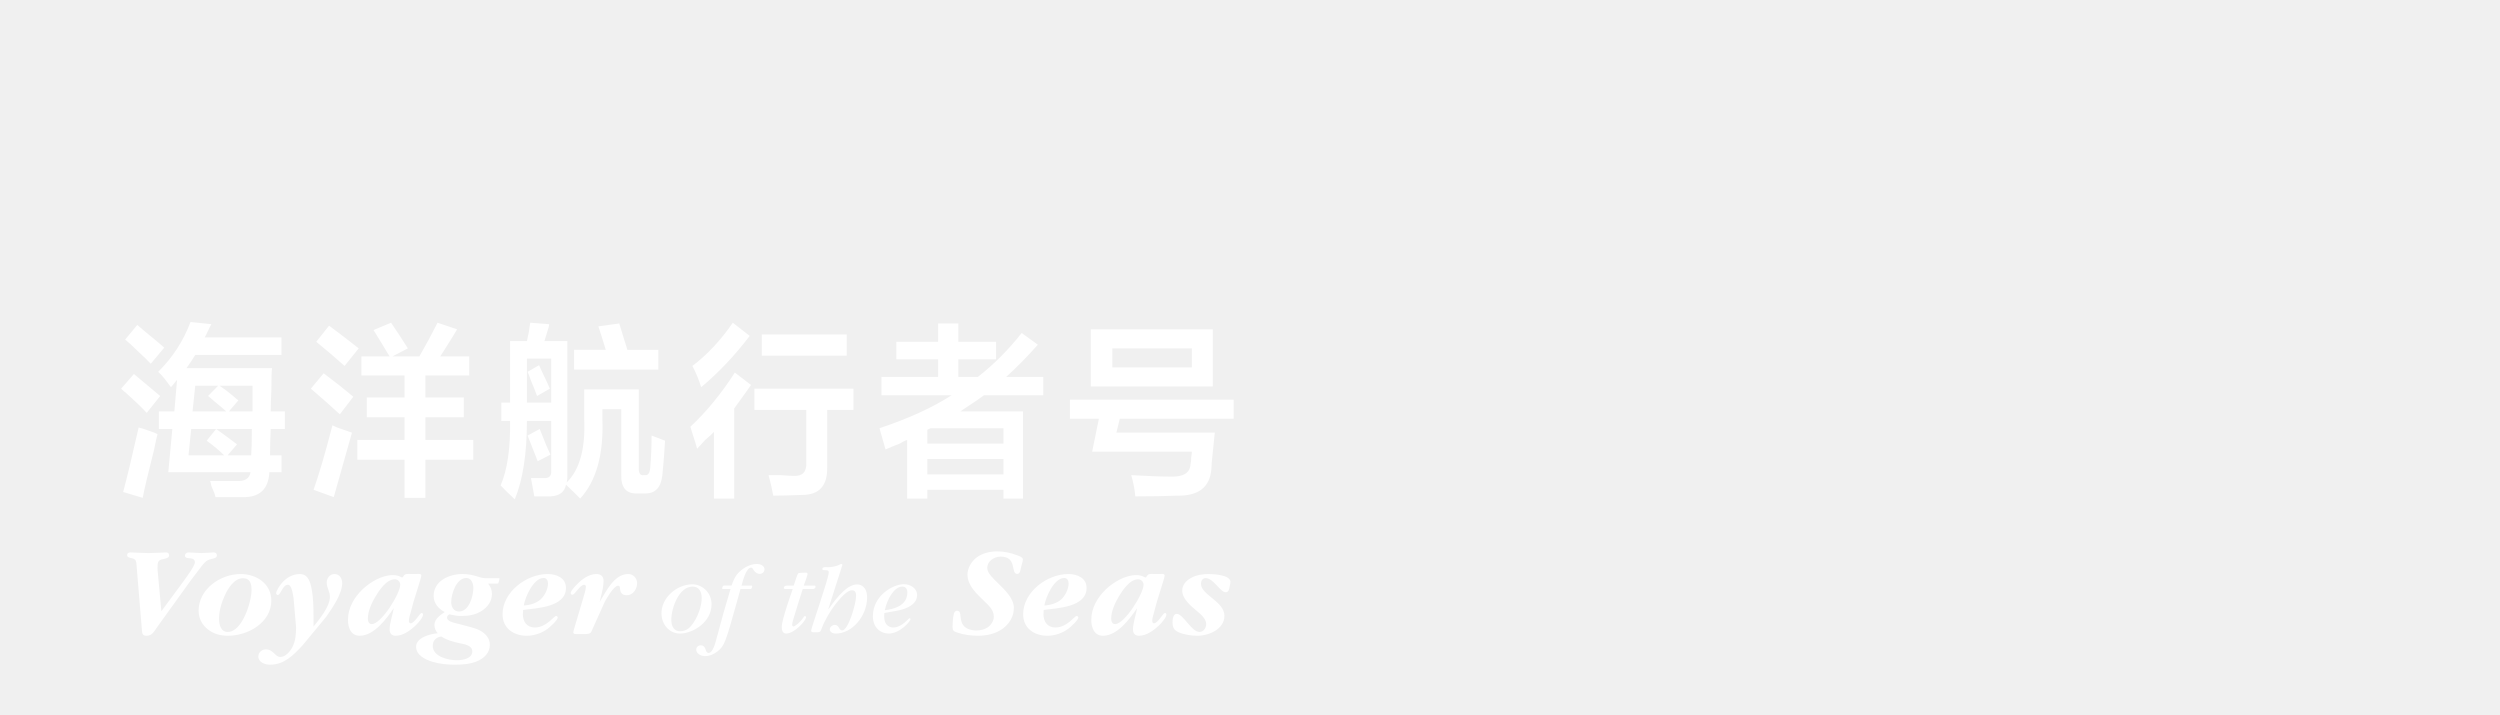
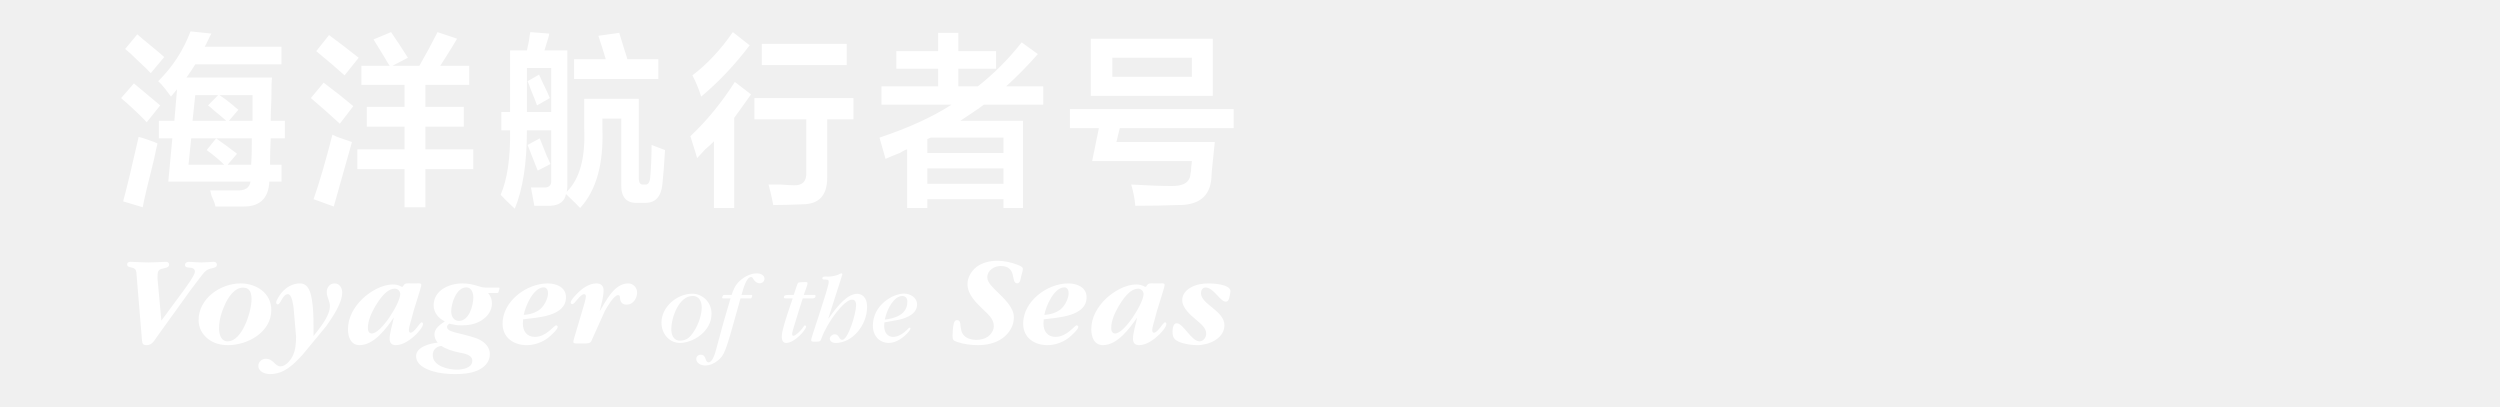
- <svg xmlns="http://www.w3.org/2000/svg" version="1.1" id="图层_1" x="0px" y="0px" width="640px" height="182.991px" viewBox="0 -74.396 640 182.991" enable-background="new 0 -74.396 640 182.991" xml:space="preserve">
-   <path fill="#FFFFFF" d="M37.561,31.293c-1.267-1.375-3.165-3.189-5.693-5.44c0.229,0.252-0.059,0-0.862-0.75l3.278-3.752  c1.035,0.876,2.528,2.128,4.485,3.752c1.035,0.876,1.782,1.5,2.243,1.876L37.561,31.293z M39.459,40.673  c-1.496,5.88-2.475,10.004-2.933,12.381l-5.002-1.501c0.919-3.376,2.243-8.878,3.968-16.508c0.574,0.126,1.38,0.375,2.415,0.75  c1.148,0.375,1.954,0.688,2.415,0.938C40.089,37.61,39.804,38.923,39.459,40.673L39.459,40.673z M38.596,18.725  c-0.69-0.75-1.784-1.812-3.278-3.189c-1.38-1.375-2.474-2.374-3.277-3.001l3.105-3.751c0.69,0.627,1.954,1.688,3.795,3.189  c1.38,1.125,2.415,2.002,3.105,2.626L38.596,18.725z M43.771,24.728c-0.345-0.498-0.862-1.187-1.553-2.063  c-0.69-0.874-1.267-1.501-1.725-1.876c3.68-3.626,6.439-7.879,8.281-12.756l5.348,0.563c-0.232,0.375-0.518,0.938-0.862,1.688  c-0.345,0.75-0.634,1.313-0.863,1.688h19.666v4.502H49.982c-0.69,1.125-1.439,2.251-2.243,3.377h21.909  c-0.116,0.627-0.172,2.438-0.172,5.44c-0.116,2.377-0.172,4.253-0.172,5.628h3.623v4.502h-3.623  c-0.116,2.377-0.173,4.628-0.173,6.753h2.933v4.314h-3.105c-0.232,4.376-2.531,6.501-6.9,6.378h-6.9  c-0.116-0.627-0.461-1.565-1.035-2.814c-0.116-0.627-0.232-1.064-0.345-1.312c2.184,0,4.426,0,6.728,0  c2.184,0.124,3.391-0.627,3.623-2.251H43.082l1.035-11.068h-3.45v-4.502h3.968l0.69-8.066L43.771,24.728z M64.3,42.174  c0.113-1.375,0.172-3.626,0.172-6.753H48.947l-0.69,6.753H57.4c-1.267-1.249-2.76-2.5-4.485-3.752l2.415-3.001  c1.954,1.378,3.736,2.691,5.348,3.939l-2.416,2.814H64.3z M49.982,24.353l-0.69,6.566h8.625c-0.69-0.625-1.725-1.501-3.105-2.626  c-0.69-0.624-1.208-1.061-1.552-1.313l2.587-2.626L49.982,24.353L49.982,24.353z M64.645,30.918c0-3.125,0-5.314,0-6.566h-8.453  c0.803,0.501,1.897,1.313,3.277,2.439c0.69,0.627,1.208,1.064,1.553,1.313l-2.415,2.814H64.645L64.645,30.918z M86.998,31.669  c-2.302-2.125-4.774-4.315-7.418-6.566l3.277-3.939c2.99,2.251,5.521,4.253,7.591,6.003L86.998,31.669z M90.103,36.358  c-1.151,4.127-2.704,9.632-4.658,16.508L80.27,50.99c1.493-4.25,3.105-9.755,4.83-16.508c0.229,0.126,0.631,0.313,1.208,0.563  C87.801,35.546,89.068,35.983,90.103,36.358L90.103,36.358z M88.206,19.288c-2.07-1.876-4.485-3.939-7.246-6.19l3.278-4.127  c2.528,1.876,5.06,3.816,7.59,5.815L88.206,19.288z M92.518,21.727V16.85h7.246c-0.345-0.499-0.806-1.249-1.38-2.251  c-1.151-1.875-2.07-3.376-2.76-4.502l4.485-1.876c1.38,2.002,2.816,4.191,4.313,6.566l-3.968,2.063h6.9  c1.725-3.001,3.278-5.877,4.658-8.629l5.003,1.688c-0.577,1.002-1.496,2.503-2.76,4.502c-0.69,1.125-1.208,1.94-1.552,2.439h7.417  v4.877h-11.213v5.627h9.833v5.065h-9.833v5.815h12.248v5.065h-12.248v9.755h-5.348v-9.755H91.483v-5.065h12.076v-5.815h-9.661  v-5.065h9.661v-5.627H92.518z M128.336,33.357v-4.69h2.243V12.91h4.313c0.113-0.499,0.286-1.313,0.517-2.439  c0.113-1,0.229-1.75,0.345-2.251l4.83,0.375c0,0.252-0.059,0.563-0.172,0.938c-0.232,0.75-0.577,1.875-1.035,3.376h5.866v34.704  c0,0.499-0.06,1-0.173,1.501c3.334-3.25,4.831-8.691,4.485-16.32V25.29h13.973v20.26c0,1.251,0.402,1.814,1.208,1.688h0.345  c0.803,0.126,1.264-0.499,1.38-1.876c0.229-2.75,0.345-5.501,0.345-8.254c1.38,0.501,2.528,0.938,3.45,1.313  c-0.232,3.752-0.461,6.692-0.69,8.817c-0.345,3.125-1.785,4.69-4.313,4.69h-2.07c-2.876,0.123-4.256-1.501-4.14-4.877V30.355h-4.831  v2.439c0.345,9.13-1.553,15.945-5.693,20.447c-0.577-0.627-1.784-1.814-3.623-3.564c-0.345,1.876-1.668,2.875-3.968,3.001  c-1.151,0-2.531,0-4.14,0c-0.116-0.627-0.289-1.565-0.518-2.812c-0.116-0.75-0.232-1.378-0.345-1.876c0.919,0,1.955,0,3.105,0  c1.493,0.123,2.183-0.499,2.07-1.876V33.357h-6.21c0,8.38-1.035,15.069-3.105,20.072c-1.612-1.5-2.819-2.691-3.623-3.564  c1.725-4.001,2.528-9.503,2.415-16.508H128.336z M134.892,17.412v11.255h6.21V17.412H134.892z M137.479,26.979  c-0.345-1-0.862-2.313-1.553-3.939c-0.345-1-0.633-1.75-0.862-2.251l2.933-1.688c0.229,0.501,0.574,1.251,1.035,2.251  c0.803,1.627,1.38,2.878,1.725,3.752L137.479,26.979z M137.652,43.674l-2.587-6.565l3.105-1.688  c0.345,0.876,0.919,2.316,1.725,4.315c0.458,1.002,0.803,1.752,1.035,2.251L137.652,43.674z M146.968,20.226v-5.065h8.108  c-0.232-0.75-0.577-1.876-1.035-3.376c-0.345-1.125-0.633-1.999-0.863-2.626l5.348-0.75c0.345,1.126,0.803,2.626,1.38,4.502  c0.345,1.002,0.574,1.753,0.69,2.251h7.936v5.065L146.968,20.226L146.968,20.226z M180.533,38.234  c-0.922,1.002-1.612,1.753-2.07,2.251c-0.232-0.874-0.633-2.187-1.208-3.939c-0.232-0.75-0.404-1.313-0.518-1.688  c4.14-3.875,7.936-8.503,11.386-13.882l4.14,3.189c-1.496,2.128-2.933,4.127-4.313,6.003v23.074h-5.175V36.171  C182.315,36.672,181.568,37.361,180.533,38.234L180.533,38.234z M191.919,11.597c-3.795,5.003-7.936,9.379-12.42,13.131  c-0.577-1.875-1.324-3.687-2.243-5.44c3.795-2.875,7.245-6.565,10.351-11.068L191.919,11.597L191.919,11.597z M193.126,30.543v-5.44  h25.359v5.44h-6.728v14.632c0.113,4.751-2.014,7.128-6.383,7.128c-2.992,0.123-5.464,0.188-7.418,0.188  c-0.345-1.876-0.75-3.628-1.208-5.252c0.574,0,1.609,0,3.105,0c1.493,0.126,2.588,0.188,3.278,0.188  c2.299,0.126,3.391-1,3.278-3.376V30.543H193.126z M195.024,16.662v-5.44h21.736v5.44H195.024z M229.462,17.599v-4.502h10.696v-4.69  h5.175v4.69h9.661v4.502h-9.661v4.502h5.002c4.141-3.25,7.876-7.002,11.213-11.255l4.14,3.001c-2.647,3.001-5.348,5.754-8.108,8.254  h9.488v4.69h-15.181c-0.345,0.252-0.862,0.627-1.553,1.125c-0.922,0.627-2.415,1.626-4.485,3.001h16.043V53.24h-5.003v-2.251  h-19.494v2.251h-5.175V38.234c-0.461,0.126-1.095,0.439-1.898,0.938c-1.612,0.627-2.819,1.125-3.623,1.5l-1.553-5.44  c7.475-2.5,13.628-5.314,18.459-8.441h-17.941v-4.69h14.491v-4.502H229.462z M256.892,35.233H238.26l-0.862,0.375v3.564h19.494  V35.233z M237.398,43.112v3.939h19.494v-3.939H237.398z M273.896,32.794v-4.877h41.92v4.877h-29.154l-0.862,3.564h25.187  c-0.116,1.125-0.288,2.814-0.518,5.065c-0.231,2.002-0.345,3.376-0.345,4.127c-0.345,4.751-3.278,7.064-8.798,6.941  c-2.876,0.123-6.442,0.188-10.696,0.188c-0.116-1.626-0.461-3.441-1.035-5.44c4.37,0.252,7.704,0.375,10.006,0.375  c3.334,0.126,5.059-0.938,5.175-3.189c0.113-0.375,0.172-0.938,0.172-1.688c0.113-0.75,0.172-1.249,0.172-1.5h-25.531l1.725-8.441  h-7.418V32.794z M279.244,24.54V9.908h31.225V24.54H279.244z M284.765,14.786v4.877h20.356v-4.877H284.765z" />
+ <svg xmlns="http://www.w3.org/2000/svg" version="1.1" id="图层_1" x="0px" y="0px" width="640px" height="103.996px" viewBox="0 0 640 103.996" enable-background="new 0 0 640 103.996" xml:space="preserve">
+   <path fill="#FFFFFF" d="M37.561,31.293c-1.267-1.375-3.165-3.189-5.693-5.44c0.229,0.252-0.059,0-0.862-0.75l3.278-3.752  c1.035,0.876,2.528,2.128,4.485,3.752c1.035,0.876,1.782,1.5,2.243,1.876L37.561,31.293z M39.459,40.673  c-1.496,5.88-2.475,10.004-2.933,12.381l-5.002-1.501c0.919-3.376,2.243-8.878,3.968-16.508c0.574,0.126,1.38,0.375,2.415,0.75  c1.148,0.375,1.954,0.688,2.415,0.938C40.089,37.61,39.804,38.923,39.459,40.673L39.459,40.673z M38.596,18.725  c-0.69-0.75-1.784-1.812-3.278-3.189c-1.38-1.375-2.474-2.374-3.277-3.001l3.105-3.751c0.69,0.627,1.954,1.688,3.795,3.189  c1.38,1.125,2.415,2.002,3.105,2.626L38.596,18.725z M43.771,24.728c-0.345-0.498-0.862-1.187-1.553-2.063  c-0.69-0.874-1.267-1.501-1.725-1.876c3.68-3.626,6.439-7.879,8.281-12.756l5.348,0.563c-0.232,0.375-0.518,0.938-0.862,1.688  c-0.345,0.75-0.634,1.313-0.863,1.688h19.666v4.502H49.982c-0.69,1.125-1.439,2.251-2.243,3.377h21.909  c-0.116,0.627-0.172,2.438-0.172,5.44c-0.116,2.377-0.172,4.253-0.172,5.628h3.623v4.502h-3.623  c-0.116,2.377-0.173,4.628-0.173,6.753h2.933v4.314h-3.105c-0.232,4.376-2.531,6.501-6.9,6.378h-6.9  c-0.116-0.627-0.461-1.565-1.035-2.814c-0.116-0.627-0.232-1.064-0.345-1.312c2.184,0,4.426,0,6.728,0  c2.184,0.124,3.391-0.627,3.623-2.251H43.082l1.035-11.068h-3.45v-4.502h3.968l0.69-8.066L43.771,24.728z M64.3,42.174  c0.113-1.375,0.172-3.626,0.172-6.753H48.947l-0.69,6.753H57.4c-1.267-1.249-2.76-2.5-4.485-3.752l2.415-3.001  c1.954,1.378,3.736,2.691,5.348,3.939l-2.416,2.814H64.3z M49.982,24.353l-0.69,6.566h8.625c-0.69-0.625-1.725-1.501-3.105-2.626  c-0.69-0.624-1.208-1.061-1.552-1.313l2.587-2.626L49.982,24.353L49.982,24.353z M64.645,30.918c0-3.125,0-5.314,0-6.566h-8.453  c0.803,0.501,1.897,1.313,3.277,2.439c0.69,0.627,1.208,1.064,1.553,1.313l-2.415,2.814H64.645L64.645,30.918z M86.998,31.669  c-2.302-2.125-4.774-4.315-7.418-6.566l3.277-3.939c2.99,2.251,5.521,4.253,7.591,6.003L86.998,31.669z M90.103,36.358  c-1.151,4.127-2.704,9.632-4.658,16.508L80.27,50.99c1.493-4.25,3.105-9.755,4.83-16.508c0.229,0.126,0.631,0.313,1.208,0.563  C87.801,35.546,89.068,35.983,90.103,36.358L90.103,36.358z M88.206,19.288c-2.07-1.876-4.485-3.939-7.246-6.19l3.278-4.127  c2.528,1.876,5.06,3.816,7.59,5.815L88.206,19.288z M92.518,21.727V16.85h7.246c-0.345-0.499-0.806-1.249-1.38-2.251  c-1.151-1.875-2.07-3.376-2.76-4.502l4.485-1.876c1.38,2.002,2.816,4.191,4.313,6.566l-3.968,2.063h6.9  c1.725-3.001,3.278-5.877,4.658-8.629l5.003,1.688c-0.577,1.002-1.496,2.503-2.76,4.502c-0.69,1.125-1.208,1.94-1.552,2.439h7.417  v4.877h-11.213v5.627h9.833v5.065h-9.833v5.815h12.248v5.065h-12.248v9.755h-5.348v-9.755H91.483v-5.065h12.076v-5.815h-9.661  v-5.065h9.661v-5.627H92.518z M128.336,33.357v-4.69h2.243V12.91h4.313c0.113-0.499,0.286-1.313,0.517-2.439  c0.113-1,0.229-1.75,0.345-2.251l4.83,0.375c0,0.252-0.059,0.563-0.172,0.938c-0.232,0.75-0.577,1.875-1.035,3.376h5.866v34.704  c0,0.499-0.06,1-0.173,1.501c3.334-3.25,4.831-8.691,4.485-16.32V25.29h13.973v20.26c0,1.251,0.402,1.814,1.208,1.688h0.345  c0.803,0.126,1.264-0.499,1.38-1.876c0.229-2.75,0.345-5.501,0.345-8.254c1.38,0.501,2.528,0.938,3.45,1.313  c-0.232,3.752-0.461,6.692-0.69,8.817c-0.345,3.125-1.785,4.69-4.313,4.69h-2.07c-2.876,0.123-4.256-1.501-4.14-4.877V30.355h-4.831  v2.439c0.345,9.13-1.553,15.945-5.693,20.447c-0.577-0.627-1.784-1.814-3.623-3.564c-0.345,1.876-1.668,2.875-3.968,3.001  c-1.151,0-2.531,0-4.14,0c-0.116-0.627-0.289-1.565-0.518-2.812c-0.116-0.75-0.232-1.378-0.345-1.876c0.919,0,1.955,0,3.105,0  c1.493,0.123,2.183-0.499,2.07-1.876V33.357h-6.21c0,8.38-1.035,15.069-3.105,20.072c-1.612-1.5-2.819-2.691-3.623-3.564  c1.725-4.001,2.528-9.503,2.415-16.508H128.336z M134.892,17.412v11.255h6.21V17.412H134.892z M137.479,26.979  c-0.345-1-0.862-2.313-1.553-3.939c-0.345-1-0.633-1.75-0.862-2.251l2.933-1.688c0.229,0.501,0.574,1.251,1.035,2.251  c0.803,1.627,1.38,2.878,1.725,3.752L137.479,26.979z M137.652,43.674l-2.587-6.565l3.105-1.688  c0.345,0.876,0.919,2.316,1.725,4.315c0.458,1.002,0.803,1.752,1.035,2.251L137.652,43.674z M146.968,20.226v-5.065h8.108  c-0.232-0.75-0.577-1.876-1.035-3.376c-0.345-1.125-0.633-1.999-0.863-2.626l5.348-0.75c0.345,1.126,0.803,2.626,1.38,4.502  c0.345,1.002,0.574,1.753,0.69,2.251h7.936v5.065L146.968,20.226L146.968,20.226z M180.533,38.234  c-0.922,1.002-1.612,1.753-2.07,2.251c-0.232-0.874-0.633-2.187-1.208-3.939c-0.232-0.75-0.404-1.313-0.518-1.688  c4.14-3.875,7.936-8.503,11.386-13.882l4.14,3.189c-1.496,2.128-2.933,4.127-4.313,6.003v23.074h-5.175V36.171  C182.315,36.672,181.568,37.361,180.533,38.234L180.533,38.234z M191.919,11.597c-3.795,5.003-7.936,9.379-12.42,13.131  c-0.577-1.875-1.324-3.687-2.243-5.44c3.795-2.875,7.245-6.565,10.351-11.068L191.919,11.597L191.919,11.597z M193.126,30.543v-5.44  h25.359v5.44h-6.728v14.632c0.113,4.751-2.014,7.128-6.383,7.128c-2.992,0.123-5.464,0.188-7.418,0.188  c-0.345-1.876-0.75-3.628-1.208-5.252c0.574,0,1.609,0,3.105,0c1.493,0.126,2.588,0.188,3.278,0.188  c2.299,0.126,3.391-1,3.278-3.376V30.543H193.126z M195.024,16.662v-5.44h21.736v5.44H195.024z M229.462,17.599v-4.502h10.696v-4.69  h5.175v4.69h9.661v4.502h-9.661v4.502h5.002c4.141-3.25,7.876-7.002,11.213-11.255l4.14,3.001c-2.647,3.001-5.348,5.754-8.108,8.254  h9.488v4.69h-15.181c-0.345,0.252-0.862,0.627-1.553,1.125c-0.922,0.627-2.415,1.626-4.485,3.001h16.043V53.24h-5.003v-2.251  h-19.494v2.251h-5.175V38.234c-0.461,0.126-1.095,0.439-1.898,0.938c-1.612,0.627-2.819,1.125-3.623,1.5l-1.553-5.44  c7.475-2.5,13.628-5.314,18.459-8.441h-17.941v-4.69h14.491v-4.502H229.462z M256.892,35.233H238.26l-0.862,0.375v3.564h19.494  V35.233z M237.398,43.112v3.939h19.494v-3.939H237.398z M273.896,32.794v-4.877h41.92v4.877h-29.154l-0.862,3.564h25.187  c-0.116,1.125-0.288,2.814-0.518,5.065c-0.23,2.002-0.345,3.376-0.345,4.127c-0.345,4.751-3.278,7.064-8.798,6.941  c-2.876,0.123-6.442,0.188-10.696,0.188c-0.116-1.626-0.461-3.441-1.035-5.44c4.37,0.252,7.704,0.375,10.006,0.375  c3.334,0.126,5.059-0.938,5.175-3.189c0.113-0.375,0.172-0.938,0.172-1.688c0.113-0.75,0.172-1.249,0.172-1.5h-25.531l1.725-8.441  h-7.418V32.794z M279.244,24.54V9.908h31.225V24.54H279.244z M284.765,14.786v4.877h20.356v-4.877H284.765z" />
  <g>
-     <path fill="#FFFFFF" d="M267.194,81.748c3.556-0.471,10.97-0.705,10.97-5.635c0-2.583-2.448-3.557-4.664-3.557   c-5.432,0-11.572,4.562-11.572,10.298c0,3.623,2.885,5.503,6.206,5.503c1.876,0,3.825-0.671,5.334-1.781   c0.537-0.403,2.58-2.213,2.58-2.882c0-0.201-0.2-0.406-0.403-0.406c-0.601,0-2.447,2.955-5.466,2.955   c-2.012,0-3.051-1.478-3.051-3.389L267.194,81.748z M267.362,80.606c0.337-2.147,2.482-7.042,5.099-7.042   c0.771,0,1.106,0.736,1.106,1.44c0,1.378-0.871,3.122-1.877,4.027C270.581,80.039,268.874,80.54,267.362,80.606 M295.604,72.556   c-0.908,0-1.611-0.234-2.08,0.638c-0.067,0.101-0.133,0.234-0.269,0.234c-0.102,0-0.234-0.066-0.3-0.099   c-0.637-0.371-1.376-0.501-2.08-0.501c-2.786,0-5.807,1.776-7.783,3.656c-2.145,2.076-3.723,4.76-3.723,7.813   c0,1.946,0.739,4.06,2.986,4.06c3.69,0,6.844-4.298,8.755-7.08c-0.302,1.675-1.07,3.859-1.07,5.466   c0,1.075,0.567,1.614,1.572,1.614c1.948,0,3.891-1.479,5.234-2.786c0.469-0.47,1.745-1.877,1.745-2.62   c0-0.199-0.104-0.434-0.336-0.434c-0.536,0-1.814,2.649-2.853,2.649c-0.333,0-0.435-0.402-0.435-0.636   c0-0.638,0.369-1.845,0.537-2.414l0.705-2.618c0.303-1.138,1.946-5.97,1.946-6.572c0-0.539-0.974-0.371-1.273-0.371L295.604,72.556   L295.604,72.556z M285.476,85.371c-0.774,0-1.005-0.707-1.005-1.41c0-1.88,0.935-3.922,1.876-5.536   c1.005-1.677,2.852-4.526,5.028-4.526c0.739,0,1.378,0.636,1.378,1.374C292.753,77.588,287.89,85.371,285.476,85.371    M306.235,81.883c1.039,0.903,2.55,2.01,2.55,3.519c0,0.974-0.706,1.981-1.711,1.981c-2.08,0-4.158-4.631-5.834-4.631   c-0.941,0-1.07,1.442-1.07,2.146c0,1.345,0.33,2.017,1.606,2.584c1.341,0.604,3.32,0.875,4.763,0.875   c2.918,0,6.911-1.682,6.911-5.098c0-3.725-6.005-5.335-6.005-8.218c0-0.707,0.399-1.442,1.171-1.442   c2.084,0,3.725,3.621,5.167,3.621c0.772,0,0.873-0.804,1.004-1.407c0.067-0.305,0.204-0.908,0.204-1.244   c0-1.81-4.428-2.013-5.534-2.013c-1.612,0-3.188,0.234-4.629,1.043c-1.206,0.669-2.18,1.775-2.18,3.218   C302.647,78.863,304.794,80.675,306.235,81.883" />
+     <path fill="#FFFFFF" d="M267.194,81.748c3.556-0.471,10.97-0.705,10.97-5.635c0-2.583-2.448-3.557-4.664-3.557   c-5.432,0-11.572,4.562-11.572,10.298c0,3.623,2.885,5.503,6.206,5.503c1.876,0,3.825-0.671,5.334-1.781   c0.537-0.403,2.58-2.213,2.58-2.882c0-0.201-0.2-0.406-0.403-0.406c-0.601,0-2.447,2.955-5.466,2.955   c-2.012,0-3.051-1.478-3.051-3.389L267.194,81.748z M267.362,80.606c0.337-2.147,2.482-7.042,5.099-7.042   c0.771,0,1.106,0.736,1.106,1.44c0,1.378-0.871,3.122-1.877,4.027C270.581,80.039,268.874,80.54,267.362,80.606 M295.604,72.556   c-0.908,0-1.611-0.234-2.08,0.638c-0.067,0.101-0.133,0.234-0.269,0.234c-0.102,0-0.234-0.066-0.3-0.099   c-0.637-0.371-1.376-0.501-2.08-0.501c-2.786,0-5.807,1.776-7.783,3.656c-2.145,2.076-3.723,4.76-3.723,7.813   c0,1.946,0.739,4.06,2.986,4.06c3.69,0,6.844-4.298,8.755-7.08c-0.302,1.675-1.07,3.859-1.07,5.466   c0,1.075,0.567,1.614,1.572,1.614c1.948,0,3.891-1.479,5.234-2.786c0.469-0.47,1.745-1.877,1.745-2.62   c0-0.199-0.104-0.434-0.336-0.434c-0.536,0-1.814,2.649-2.853,2.649c-0.333,0-0.435-0.402-0.435-0.636   c0-0.638,0.369-1.845,0.537-2.414l0.705-2.618c0.303-1.138,1.946-5.97,1.946-6.572c0-0.539-0.974-0.371-1.273-0.371L295.604,72.556   L295.604,72.556z M285.476,85.371c-0.774,0-1.005-0.707-1.005-1.41c0-1.88,0.935-3.922,1.876-5.536   c1.005-1.677,2.852-4.526,5.028-4.526c0.739,0,1.378,0.636,1.378,1.374C292.753,77.588,287.89,85.371,285.476,85.371    M306.235,81.883c1.039,0.903,2.55,2.01,2.55,3.519c0,0.974-0.706,1.981-1.711,1.981c-2.08,0-4.158-4.631-5.834-4.631   c-0.941,0-1.07,1.442-1.07,2.146c0,1.345,0.33,2.017,1.606,2.584c1.341,0.604,3.32,0.875,4.763,0.875   c2.918,0,6.911-1.682,6.911-5.098c0-3.725-6.005-5.335-6.005-8.218c0-0.707,0.399-1.442,1.171-1.442   c2.084,0,3.725,3.621,5.167,3.621c0.771,0,0.873-0.804,1.004-1.407c0.067-0.305,0.204-0.908,0.204-1.244   c0-1.81-4.428-2.013-5.534-2.013c-1.612,0-3.188,0.234-4.629,1.043c-1.206,0.669-2.18,1.775-2.18,3.218   C302.647,78.863,304.794,80.675,306.235,81.883" />
    <path fill="#FFFFFF" d="M261.626,69.942c0.068-0.235,0.237-0.808,0.237-1.11c0-0.603-1.109-0.939-1.544-1.106   c-1.575-0.603-3.353-0.97-5.03-0.97c-1.847,0-3.823,0.466-5.299,1.576c-1.31,1.038-2.315,2.682-2.315,4.36   c0,2.85,2.349,4.895,4.224,6.743c1.208,1.172,2.518,2.279,2.518,4.058c0,1.106-0.737,2.146-1.612,2.75   c-0.802,0.534-1.911,0.769-2.882,0.769c-1.073,0-2.315-0.299-3.088-1.07c-0.737-0.772-0.805-1.545-0.938-2.516   c-0.065-0.64-0.065-1.478-0.903-1.478c-0.537,0-0.739,0.501-0.841,0.938c-0.201,0.806-0.302,2.283-0.302,3.12   c0,1.039,0.237,1.21,1.242,1.544c1.609,0.567,3.588,0.807,5.265,0.807c2.213,0,4.429-0.474,6.239-1.744   c1.813-1.31,2.953-3.188,2.953-5.4c0-2.55-2.551-4.796-4.226-6.475c-0.94-0.94-2.583-2.349-2.583-3.756   c0-1.748,1.776-2.886,3.421-2.886c4.362,0,2.451,4.43,4.258,4.43c0.737,0,0.841-1.043,0.943-1.544L261.626,69.942z" />
-     <path fill="#FFFFFF" d="M182.156,80.312c0-3.251-2.65-5.125-4.879-5.125c-4.031,0-7.942,3.435-7.942,7.404   c0,2.872,2.036,5.204,4.721,5.204C177.329,87.795,182.156,84.927,182.156,80.312 M179.639,78.727c0,1.958-0.966,5.045-2.768,7.167   c-0.32,0.349-1.15,1.312-2.763,1.312c-1.877,0-2.252-1.77-2.252-2.896c0-3.09,1.956-8.538,5.448-8.538   C179.18,75.773,179.639,77.437,179.639,78.727 M192.135,76.392c0.299,0,0.432-0.51,0.432-0.642c0-0.104-0.026-0.24-0.185-0.24   h-2.549c0.375-1.424,1.234-4.595,2.44-4.595c0.294,0,0.456,0.272,0.643,0.595c0.564,0.935,1.369,1.018,1.557,1.018   c0.589,0,1.235-0.456,1.235-1.181c0-0.86-0.912-1.366-1.985-1.366c-1.692,0-3.354,0.992-4.377,1.957   c-1.203,1.102-1.664,2.417-2.062,3.571h-1.958c-0.323,0-0.458,0.64-0.458,0.64c0,0.109,0.029,0.242,0.19,0.242h1.955   c-1.609,5.341-2.01,6.843-3.567,12.638c-0.346,1.317-0.992,3.731-2.063,3.731c-0.458,0-0.645-0.534-0.726-0.802   c-0.188-0.537-0.401-1.154-1.26-1.154c-0.698,0-1.156,0.51-1.156,1.125c0,0.859,0.969,1.635,2.284,1.635   c1.231,0,2.307-0.536,3.19-1.231c1.718-1.367,2.042-2.255,4.885-12.478l0.963-3.464L192.135,76.392L192.135,76.392z    M208.049,76.392c0.269,0,0.724-0.106,0.724-0.616c0-0.053,0-0.266-0.214-0.266h-2.791c0.055-0.107,0.109-0.323,0.135-0.406   l0.349-0.964c0.104-0.293,0.482-1.392,0.482-1.608c0-0.326-0.242-0.326-0.588-0.326c-0.377,0-1.45,0.03-1.744,0.137   c-0.323,0.135-0.995,2.682-1.208,3.167h-1.289c-0.721,0-1.229,0-1.229,0.669c0,0.213,0.292,0.213,0.563,0.213h1.687   c-0.885,2.576-1.984,5.82-2.44,7.675c-0.132,0.509-0.351,1.367-0.351,2.171c0,1.125,0.542,1.557,1.104,1.557   c2.198,0,5.119-3.38,5.119-4.186c0-0.135-0.129-0.292-0.294-0.292c-0.133,0-0.268,0.134-0.346,0.295   c-0.807,1.259-2.174,2.36-2.604,2.36c-0.162,0-0.323-0.135-0.323-0.48c0-0.402,0.377-1.667,0.539-2.15   c1.232-4.025,1.257-4.131,2.172-6.95H208.049L208.049,76.392z M213.955,75.536c0.401-1.256,1.69-5.193,1.69-5.303   c0-0.112-0.026-0.251-0.269-0.251c-0.135,0-0.401,0.139-0.669,0.277c-0.404,0.234-1.773,0.581-2.763,0.552l-0.62-0.023   c-0.239,0-0.805,0-0.805,0.479c0,0.16,0.081,0.294,0.456,0.294c0.833,0,1.182,0,1.182,0.616c0,1.463-4.507,14.225-4.507,14.842   c0,0.453,0.294,0.453,1.153,0.453c1.153,0,1.206-0.052,1.528-0.937c1.528-4.216,5.851-9.823,7.728-9.823   c0.399,0,1.102,0.054,1.102,1.395c0,2.206-2.067,8.887-3.543,8.887c-0.943,0-0.696-1.421-1.958-1.421   c-0.51,0-1.234,0.51-1.234,1.125c0,0.671,0.668,1.099,1.528,1.099c4.239,0,7.968-4.505,8.02-9.126   c0.025-2.919-1.635-3.455-2.521-3.455c-2.359,0-4.798,2.68-7.327,6.306l-0.049-0.085L213.955,75.536z M229.623,81.948   c1.102-0.186,5.15-1.074,5.15-3.972c0-1.883-1.846-2.816-3.348-2.816c-2.875,0-7.97,2.949-7.97,8.207   c0,2.954,2.036,4.428,4.046,4.428c2.929,0,5.585-3.191,5.585-3.647c0-0.135-0.052-0.271-0.213-0.271   c-0.133,0-0.19,0.056-0.776,0.648c-1.692,1.641-3.01,1.718-3.492,1.718c-0.51,0-2.254-0.244-2.254-2.876   c0-0.16,0-0.349,0.052-0.832L229.623,81.948z M226.511,81.815c0.643-3.061,2.497-6.042,4.483-6.042   c1.286,0,1.286,1.262,1.286,1.504C232.281,80.875,228.36,81.602,226.511,81.815" />
-     <path fill="#FFFFFF" d="M41.311,82.082l-0.974-10.599V70.61c0-1.476,0.403-1.711,1.846-1.977c0.536-0.134,1.107-0.27,1.107-0.908   c0-0.435-0.336-0.703-0.706-0.703c-1.507,0.034-3.051,0.168-4.593,0.168c-1.544,0-3.085-0.134-4.562-0.168   c-0.469,0-0.873,0.168-0.873,0.703c0,0.603,0.669,0.638,1.138,0.773c0.773,0.166,1.041,0.371,1.21,1.17l1.44,17.412   c0.102,0.838,0.169,1.275,1.177,1.275c1.473,0,1.976-1.208,2.715-2.218l8.551-11.872l1.979-2.616   c0.435-0.568,1.409-1.913,1.979-2.346c0.604-0.473,1.31-0.571,2.046-0.771c0.404-0.102,0.737-0.305,0.737-0.742   c0-0.501-0.333-0.77-0.802-0.77c-1.042,0.034-2.114,0.168-3.187,0.168c-1.073,0-2.148-0.134-3.221-0.168   c-0.471,0-0.971,0.301-0.971,0.839c0,0.637,0.87,0.637,1.338,0.672c0.638,0.028,1.208,0.298,1.208,1.005   c0,0.972-2.349,4.058-2.984,4.962L41.311,82.082z M58.39,88.357c5.062,0,11.066-3.358,11.066-8.992   c0-4.363-3.856-6.811-7.848-6.811c-5.197,0-10.765,3.862-10.765,9.394c0,1.979,0.904,3.655,2.479,4.863   C54.833,87.952,56.543,88.357,58.39,88.357 M58.288,87.384c-1.778,0-2.213-1.912-2.213-3.355c0-2.081,0.638-4.192,1.508-6.072   c0.807-1.776,2.416-4.328,4.629-4.328c1.844,0,2.18,1.475,2.18,3.022C64.392,79.666,62.045,87.384,58.288,87.384 M83.512,83.493   c1.542-2.213,4.09-5.837,4.09-8.62c0-1.142-0.669-2.318-1.945-2.318c-1.242,0-2.013,1.043-2.013,2.213   c0,0.741,0.234,1.277,0.469,1.982c0.234,0.671,0.335,0.972,0.335,1.677c0,2.483-2.718,5.734-4.192,7.58V83.09   c0-2.083-0.067-4.461-0.438-6.508c-0.333-1.776-0.835-4.027-3.083-4.027c-1.813,0-3.455,0.977-4.598,2.318   c-0.401,0.469-1.443,1.944-1.443,2.58c0,0.236,0.169,0.47,0.404,0.47c0.805,0,1.208-2.616,2.617-2.616   c1.041,0,1.341,2.853,1.442,3.488l0.638,7.38c0,1.812-0.135,3.552-0.974,5.164c-0.537,1.005-1.745,2.447-3.021,2.447   c-1.44,0-1.778-1.945-3.755-1.945c-0.971,0-1.911,0.771-1.911,1.813c0,1.51,1.71,2.111,2.987,2.111   c3.653,0,6.002-2.445,8.316-4.929L83.512,83.493z M105.311,72.555c-0.906,0-1.609-0.231-2.078,0.641   c-0.068,0.1-0.135,0.234-0.271,0.234c-0.099,0-0.234-0.069-0.302-0.102c-0.635-0.369-1.375-0.501-2.078-0.501   c-2.786,0-5.804,1.776-7.783,3.656c-2.146,2.077-3.721,4.76-3.721,7.815c0,1.945,0.734,4.059,2.984,4.059   c3.689,0,6.843-4.297,8.754-7.078c-0.302,1.674-1.072,3.856-1.072,5.467c0,1.07,0.57,1.611,1.575,1.611   c1.945,0,3.89-1.481,5.233-2.789c0.466-0.469,1.742-1.876,1.742-2.615c0-0.199-0.099-0.435-0.333-0.435   c-0.539,0-1.813,2.651-2.854,2.651c-0.333,0-0.435-0.402-0.435-0.637c0-0.64,0.37-1.848,0.536-2.417l0.706-2.616   c0.302-1.14,1.943-5.969,1.943-6.575c0-0.536-0.969-0.371-1.276-0.371h-1.27V72.555z M95.182,85.37   c-0.771,0-1.005-0.707-1.005-1.409c0-1.879,0.937-3.924,1.877-5.534c1.005-1.677,2.852-4.528,5.031-4.528   c0.736,0,1.375,0.638,1.375,1.376C102.46,77.587,97.596,85.37,95.182,85.37 M116.781,85.169c-0.737-0.202-2.346-0.506-2.346-1.477   c0-0.371,0.302-0.669,0.635-0.837l0.336,0.098c1.107,0.238,1.575,0.336,2.716,0.336c1.846,0,3.523-0.266,5.098-1.24   c1.575-0.973,2.718-2.485,2.718-4.394c0-1.109-0.335-1.778-0.974-2.653h1.948c0.771,0,0.604,0.102,0.869-0.771   c0-0.098,0.102-0.4,0.102-0.501c0-0.168-0.536-0.102-0.57-0.102H124.9c-1.008,0-1.344-0.031-2.315-0.333   c-1.477-0.468-2.651-0.741-4.229-0.741c-3.354,0-7.343,1.748-7.343,5.605c0,1.877,1.239,3.317,2.849,4.125   c-1.138,0.771-2.648,1.776-2.648,3.319c0,0.807,0.336,1.547,0.839,2.114c-1.877,0.167-5.533,1.073-5.533,3.453   c0,2.182,2.414,3.323,4.226,3.859c1.742,0.536,3.789,0.737,5.635,0.737c1.945,0,3.924-0.132,5.736-0.872   c1.81-0.771,3.286-2.146,3.286-4.226c0-1.677-1.109-2.885-2.515-3.656c-1.208-0.638-3.153-1.07-4.531-1.443L116.781,85.169z    M117.487,82.149c-1.344,0-1.979-1.206-1.979-2.414c0-2.046,1.307-6.172,3.89-6.172c1.307,0,1.776,1.478,1.776,2.549   C121.174,78.192,120.104,82.149,117.487,82.149 M112.993,88.553c1.307,0.875,2.95,1.343,4.495,1.679   c1.14,0.234,3.421,0.505,3.421,2.112c0,1.877-2.515,2.284-3.958,2.284c-2.182,0-6.17-0.906-6.17-3.692   C110.78,89.561,111.686,88.691,112.993,88.553 M133.922,81.749c3.552-0.47,10.968-0.707,10.968-5.637   c0-2.581-2.451-3.557-4.664-3.557c-5.434,0-11.571,4.562-11.571,10.301c0,3.622,2.885,5.502,6.206,5.502   c1.877,0,3.822-0.671,5.333-1.781c0.536-0.401,2.583-2.214,2.583-2.884c0-0.2-0.203-0.403-0.401-0.403   c-0.604,0-2.45,2.954-5.468,2.954c-2.013,0-3.054-1.476-3.054-3.388L133.922,81.749z M134.089,80.607   c0.336-2.149,2.482-7.044,5.099-7.044c0.771,0,1.106,0.74,1.106,1.44c0,1.379-0.873,3.122-1.878,4.027   C137.308,80.037,135.597,80.541,134.089,80.607 M154.85,79.6c0.472-0.837,2.279-4.058,3.388-4.058c0.404,0,0.469,0.336,0.469,0.639   c0.099,1.14,0.505,1.808,1.745,1.808c1.609,0,2.65-1.607,2.65-3.085c0-1.274-0.976-2.349-2.281-2.349   c-3.622,0-5.668,4.496-7.312,7.146l0.37-1.509c0.3-1.208,0.635-2.616,0.635-3.859c0-1.208-0.703-1.779-1.843-1.779   c-1.88,0-3.69,1.313-4.932,2.618c-0.401,0.404-1.643,1.644-1.643,2.28c0,0.236,0.201,0.407,0.403,0.407   c0.737,0,1.912-2.552,3.083-2.552c0.302,0,0.404,0.301,0.404,0.535c0,0.671-0.503,2.317-0.706,2.953l-2.346,7.917   c-0.034,0.164-0.167,0.671-0.167,0.802c0,0.505,0.804,0.406,1.106,0.406h0.906c0.536,0,1.911,0.099,2.346-0.269   c0.269-0.203,0.438-0.736,0.57-1.039L154.85,79.6z" />
+     <path fill="#FFFFFF" d="M182.156,80.312c0-3.251-2.65-5.125-4.879-5.125c-4.031,0-7.942,3.435-7.942,7.404   c0,2.872,2.036,5.204,4.721,5.204C177.329,87.795,182.156,84.927,182.156,80.312 M179.639,78.727c0,1.958-0.966,5.045-2.768,7.167   c-0.32,0.349-1.15,1.312-2.763,1.312c-1.877,0-2.252-1.77-2.252-2.896c0-3.09,1.956-8.538,5.448-8.538   C179.18,75.773,179.639,77.437,179.639,78.727 M192.135,76.392c0.299,0,0.432-0.51,0.432-0.642c0-0.104-0.026-0.24-0.185-0.24   h-2.549c0.375-1.424,1.234-4.595,2.44-4.595c0.294,0,0.456,0.272,0.643,0.595c0.564,0.935,1.369,1.018,1.557,1.018   c0.589,0,1.235-0.456,1.235-1.181c0-0.86-0.912-1.366-1.985-1.366c-1.692,0-3.354,0.992-4.377,1.957   c-1.203,1.102-1.664,2.417-2.062,3.571h-1.958c-0.323,0-0.458,0.64-0.458,0.64c0,0.109,0.029,0.242,0.19,0.242h1.955   c-1.609,5.341-2.01,6.843-3.567,12.638c-0.346,1.317-0.992,3.73-2.063,3.73c-0.458,0-0.645-0.533-0.726-0.801   c-0.188-0.537-0.401-1.154-1.26-1.154c-0.698,0-1.156,0.51-1.156,1.125c0,0.859,0.969,1.635,2.284,1.635   c1.231,0,2.307-0.536,3.19-1.23c1.718-1.368,2.042-2.255,4.885-12.479l0.963-3.464L192.135,76.392L192.135,76.392z M208.049,76.392   c0.269,0,0.724-0.106,0.724-0.616c0-0.053,0-0.266-0.214-0.266h-2.791c0.055-0.107,0.109-0.323,0.135-0.406l0.349-0.964   c0.104-0.293,0.482-1.392,0.482-1.608c0-0.326-0.242-0.326-0.588-0.326c-0.377,0-1.45,0.03-1.744,0.137   c-0.323,0.135-0.995,2.682-1.208,3.167h-1.289c-0.721,0-1.229,0-1.229,0.669c0,0.213,0.292,0.213,0.563,0.213h1.687   c-0.885,2.576-1.984,5.82-2.44,7.675c-0.132,0.509-0.351,1.367-0.351,2.171c0,1.125,0.542,1.557,1.104,1.557   c2.198,0,5.119-3.38,5.119-4.186c0-0.135-0.129-0.292-0.294-0.292c-0.133,0-0.268,0.134-0.346,0.295   c-0.807,1.259-2.174,2.36-2.604,2.36c-0.162,0-0.323-0.135-0.323-0.48c0-0.402,0.377-1.667,0.539-2.15   c1.232-4.025,1.257-4.131,2.172-6.95H208.049L208.049,76.392z M213.955,75.536c0.401-1.256,1.69-5.193,1.69-5.303   c0-0.112-0.026-0.251-0.269-0.251c-0.135,0-0.401,0.139-0.669,0.277c-0.404,0.234-1.773,0.581-2.763,0.552l-0.62-0.023   c-0.239,0-0.805,0-0.805,0.479c0,0.16,0.081,0.294,0.456,0.294c0.833,0,1.182,0,1.182,0.616c0,1.463-4.507,14.225-4.507,14.842   c0,0.453,0.294,0.453,1.153,0.453c1.153,0,1.206-0.052,1.528-0.937c1.528-4.216,5.851-9.823,7.728-9.823   c0.399,0,1.102,0.054,1.102,1.395c0,2.206-2.067,8.887-3.543,8.887c-0.943,0-0.696-1.421-1.958-1.421   c-0.51,0-1.234,0.51-1.234,1.125c0,0.671,0.668,1.099,1.528,1.099c4.239,0,7.968-4.505,8.02-9.126   c0.025-2.919-1.635-3.455-2.521-3.455c-2.359,0-4.798,2.68-7.327,6.306l-0.049-0.085L213.955,75.536z M229.623,81.948   c1.102-0.186,5.15-1.074,5.15-3.972c0-1.883-1.846-2.816-3.348-2.816c-2.875,0-7.97,2.949-7.97,8.207   c0,2.954,2.036,4.428,4.046,4.428c2.929,0,5.585-3.191,5.585-3.647c0-0.135-0.052-0.271-0.213-0.271   c-0.133,0-0.19,0.056-0.776,0.648c-1.692,1.641-3.01,1.718-3.492,1.718c-0.51,0-2.254-0.244-2.254-2.876   c0-0.16,0-0.349,0.052-0.832L229.623,81.948z M226.511,81.815c0.643-3.061,2.497-6.042,4.483-6.042   c1.286,0,1.286,1.262,1.286,1.504C232.281,80.875,228.36,81.602,226.511,81.815" />
+     <path fill="#FFFFFF" d="M41.311,82.082l-0.974-10.599V70.61c0-1.476,0.403-1.711,1.846-1.977c0.536-0.134,1.107-0.27,1.107-0.908   c0-0.435-0.336-0.703-0.706-0.703c-1.507,0.034-3.051,0.168-4.593,0.168c-1.544,0-3.085-0.134-4.562-0.168   c-0.469,0-0.873,0.168-0.873,0.703c0,0.603,0.669,0.638,1.138,0.773c0.773,0.166,1.041,0.371,1.21,1.17l1.44,17.412   c0.102,0.838,0.169,1.275,1.177,1.275c1.473,0,1.976-1.208,2.715-2.218l8.551-11.872l1.979-2.616   c0.435-0.568,1.409-1.913,1.979-2.346c0.604-0.473,1.31-0.571,2.046-0.771c0.404-0.102,0.737-0.305,0.737-0.742   c0-0.501-0.333-0.77-0.802-0.77c-1.042,0.034-2.114,0.168-3.187,0.168c-1.073,0-2.148-0.134-3.221-0.168   c-0.471,0-0.971,0.301-0.971,0.839c0,0.637,0.87,0.637,1.338,0.672c0.638,0.028,1.208,0.298,1.208,1.005   c0,0.972-2.349,4.058-2.984,4.962L41.311,82.082z M58.39,88.357c5.062,0,11.066-3.358,11.066-8.992   c0-4.363-3.856-6.811-7.848-6.811c-5.197,0-10.765,3.862-10.765,9.394c0,1.979,0.904,3.655,2.479,4.863   C54.833,87.952,56.543,88.357,58.39,88.357 M58.288,87.384c-1.778,0-2.213-1.912-2.213-3.355c0-2.081,0.638-4.192,1.508-6.072   c0.807-1.776,2.416-4.328,4.629-4.328c1.844,0,2.18,1.475,2.18,3.022C64.392,79.666,62.045,87.384,58.288,87.384 M83.512,83.493   c1.542-2.213,4.09-5.837,4.09-8.62c0-1.142-0.669-2.318-1.945-2.318c-1.242,0-2.013,1.043-2.013,2.213   c0,0.741,0.234,1.277,0.469,1.982c0.234,0.671,0.335,0.972,0.335,1.677c0,2.483-2.718,5.734-4.192,7.58V83.09   c0-2.083-0.067-4.461-0.438-6.508c-0.333-1.776-0.835-4.027-3.083-4.027c-1.813,0-3.455,0.977-4.598,2.318   c-0.401,0.469-1.443,1.944-1.443,2.58c0,0.236,0.169,0.47,0.404,0.47c0.805,0,1.208-2.616,2.617-2.616   c1.041,0,1.341,2.853,1.442,3.488l0.638,7.38c0,1.812-0.135,3.552-0.974,5.164c-0.537,1.004-1.745,2.448-3.021,2.448   c-1.44,0-1.778-1.946-3.755-1.946c-0.971,0-1.911,0.771-1.911,1.813c0,1.51,1.71,2.111,2.987,2.111   c3.653,0,6.002-2.445,8.316-4.929L83.512,83.493z M105.311,72.555c-0.906,0-1.609-0.231-2.078,0.641   c-0.068,0.1-0.135,0.234-0.271,0.234c-0.099,0-0.234-0.069-0.302-0.102c-0.635-0.369-1.375-0.501-2.078-0.501   c-2.786,0-5.804,1.776-7.783,3.656c-2.146,2.077-3.721,4.76-3.721,7.815c0,1.945,0.734,4.059,2.984,4.059   c3.689,0,6.843-4.297,8.754-7.078c-0.302,1.674-1.072,3.856-1.072,5.467c0,1.07,0.57,1.611,1.575,1.611   c1.945,0,3.89-1.481,5.233-2.789c0.466-0.469,1.742-1.876,1.742-2.615c0-0.199-0.099-0.435-0.333-0.435   c-0.539,0-1.813,2.651-2.854,2.651c-0.333,0-0.435-0.402-0.435-0.637c0-0.64,0.37-1.848,0.536-2.417l0.706-2.616   c0.302-1.14,1.943-5.969,1.943-6.575c0-0.536-0.969-0.371-1.276-0.371h-1.27V72.555L105.311,72.555z M95.182,85.37   c-0.771,0-1.005-0.707-1.005-1.409c0-1.879,0.938-3.924,1.877-5.534c1.005-1.677,2.852-4.528,5.031-4.528   c0.736,0,1.375,0.638,1.375,1.376C102.46,77.587,97.596,85.37,95.182,85.37 M116.781,85.169c-0.737-0.202-2.346-0.506-2.346-1.477   c0-0.371,0.302-0.669,0.635-0.837l0.336,0.098c1.107,0.238,1.575,0.336,2.716,0.336c1.846,0,3.523-0.266,5.098-1.24   c1.575-0.973,2.718-2.485,2.718-4.394c0-1.109-0.335-1.778-0.974-2.653h1.948c0.771,0,0.604,0.102,0.869-0.771   c0-0.098,0.102-0.4,0.102-0.501c0-0.168-0.536-0.102-0.57-0.102H124.9c-1.008,0-1.344-0.031-2.315-0.333   c-1.477-0.468-2.651-0.741-4.229-0.741c-3.354,0-7.343,1.748-7.343,5.605c0,1.877,1.239,3.317,2.849,4.125   c-1.138,0.771-2.648,1.776-2.648,3.319c0,0.807,0.336,1.547,0.839,2.114c-1.877,0.167-5.533,1.073-5.533,3.453   c0,2.182,2.414,3.324,4.226,3.859c1.742,0.536,3.789,0.737,5.635,0.737c1.945,0,3.924-0.132,5.736-0.872   c1.81-0.771,3.286-2.146,3.286-4.226c0-1.677-1.109-2.885-2.515-3.656c-1.208-0.638-3.153-1.07-4.531-1.443L116.781,85.169z    M117.487,82.149c-1.344,0-1.979-1.206-1.979-2.414c0-2.046,1.307-6.172,3.89-6.172c1.307,0,1.776,1.478,1.776,2.549   C121.174,78.192,120.104,82.149,117.487,82.149 M112.993,88.553c1.307,0.875,2.95,1.343,4.495,1.679   c1.14,0.234,3.421,0.505,3.421,2.111c0,1.878-2.515,2.285-3.958,2.285c-2.182,0-6.17-0.906-6.17-3.692   C110.78,89.561,111.686,88.691,112.993,88.553 M133.922,81.749c3.552-0.47,10.968-0.707,10.968-5.637   c0-2.581-2.451-3.557-4.664-3.557c-5.434,0-11.571,4.562-11.571,10.301c0,3.622,2.885,5.502,6.206,5.502   c1.877,0,3.822-0.671,5.333-1.781c0.536-0.401,2.583-2.214,2.583-2.884c0-0.2-0.203-0.403-0.401-0.403   c-0.604,0-2.45,2.954-5.468,2.954c-2.013,0-3.054-1.476-3.054-3.388L133.922,81.749z M134.089,80.607   c0.336-2.149,2.482-7.044,5.099-7.044c0.771,0,1.106,0.74,1.106,1.44c0,1.379-0.873,3.122-1.878,4.027   C137.308,80.037,135.597,80.541,134.089,80.607 M154.85,79.6c0.472-0.837,2.279-4.058,3.388-4.058c0.404,0,0.469,0.336,0.469,0.639   c0.099,1.14,0.505,1.808,1.745,1.808c1.609,0,2.65-1.607,2.65-3.085c0-1.274-0.976-2.349-2.281-2.349   c-3.622,0-5.668,4.496-7.312,7.146l0.37-1.509c0.3-1.208,0.635-2.616,0.635-3.859c0-1.208-0.703-1.779-1.843-1.779   c-1.88,0-3.69,1.313-4.932,2.618c-0.401,0.404-1.643,1.644-1.643,2.28c0,0.236,0.201,0.407,0.403,0.407   c0.737,0,1.912-2.552,3.083-2.552c0.302,0,0.404,0.301,0.404,0.535c0,0.671-0.503,2.317-0.706,2.953l-2.346,7.917   c-0.034,0.164-0.167,0.671-0.167,0.802c0,0.505,0.804,0.406,1.106,0.406h0.906c0.536,0,1.911,0.099,2.346-0.269   c0.269-0.203,0.438-0.736,0.57-1.039L154.85,79.6z" />
  </g>
</svg>
